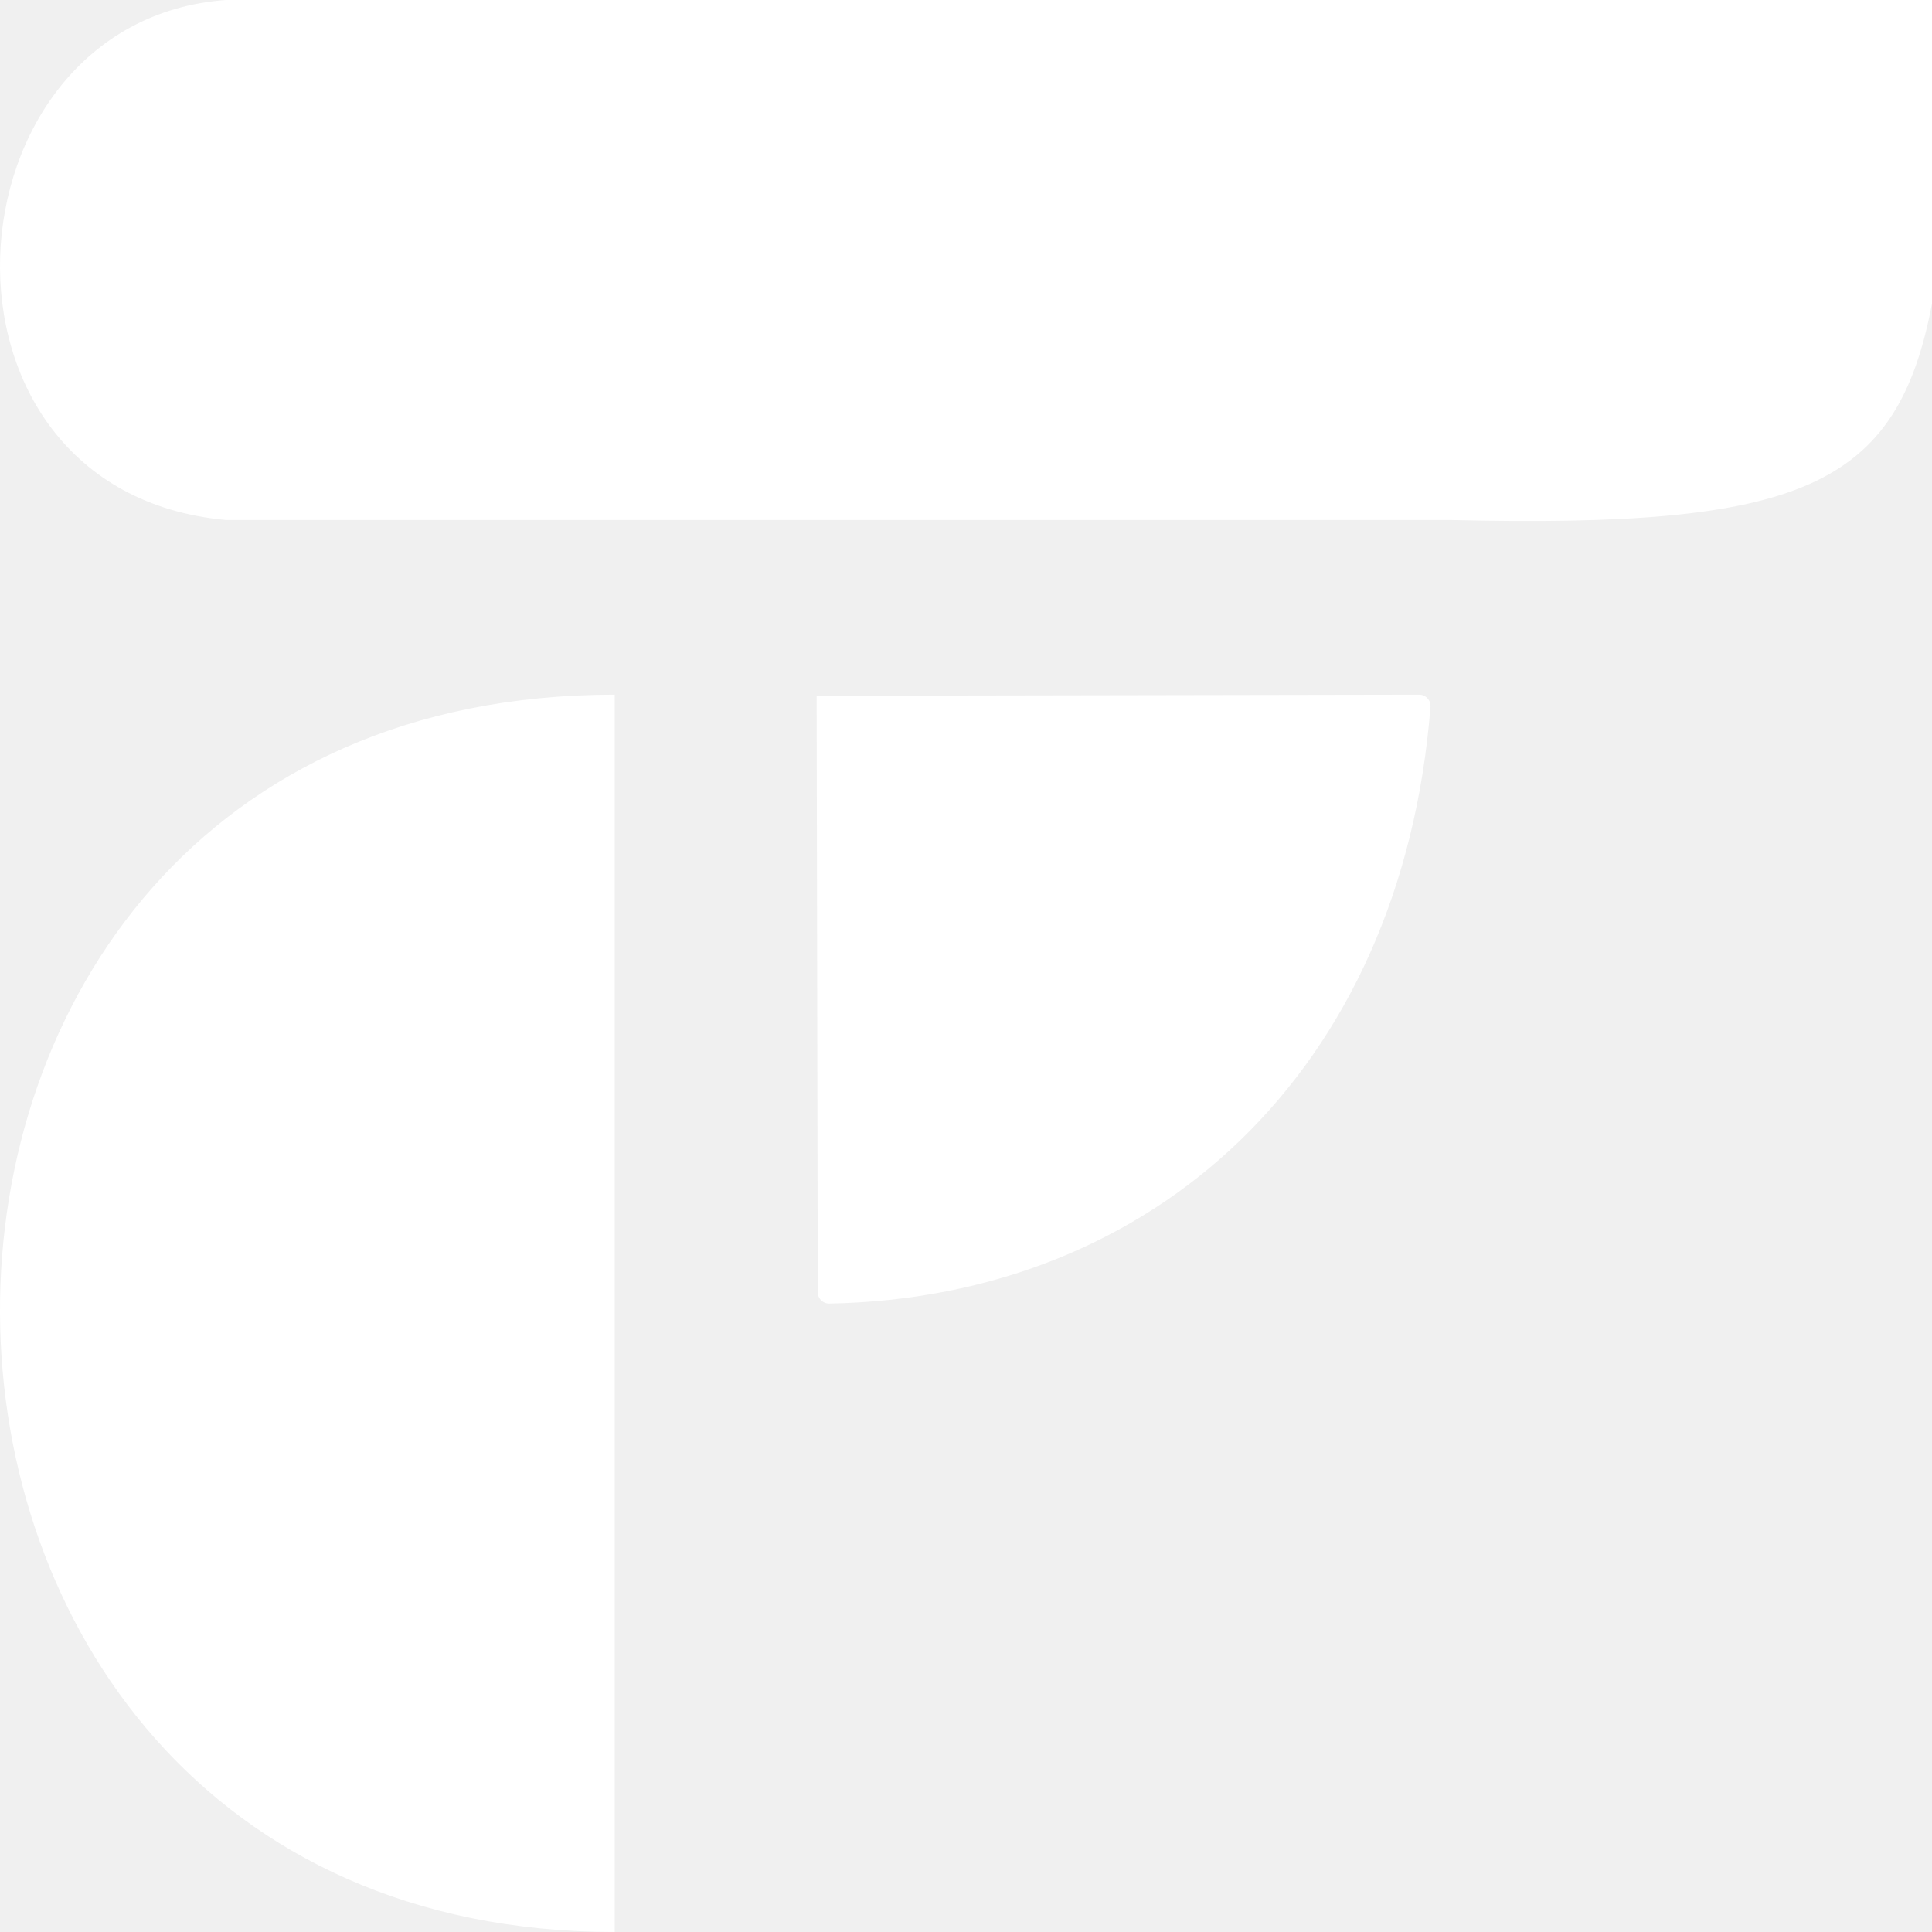
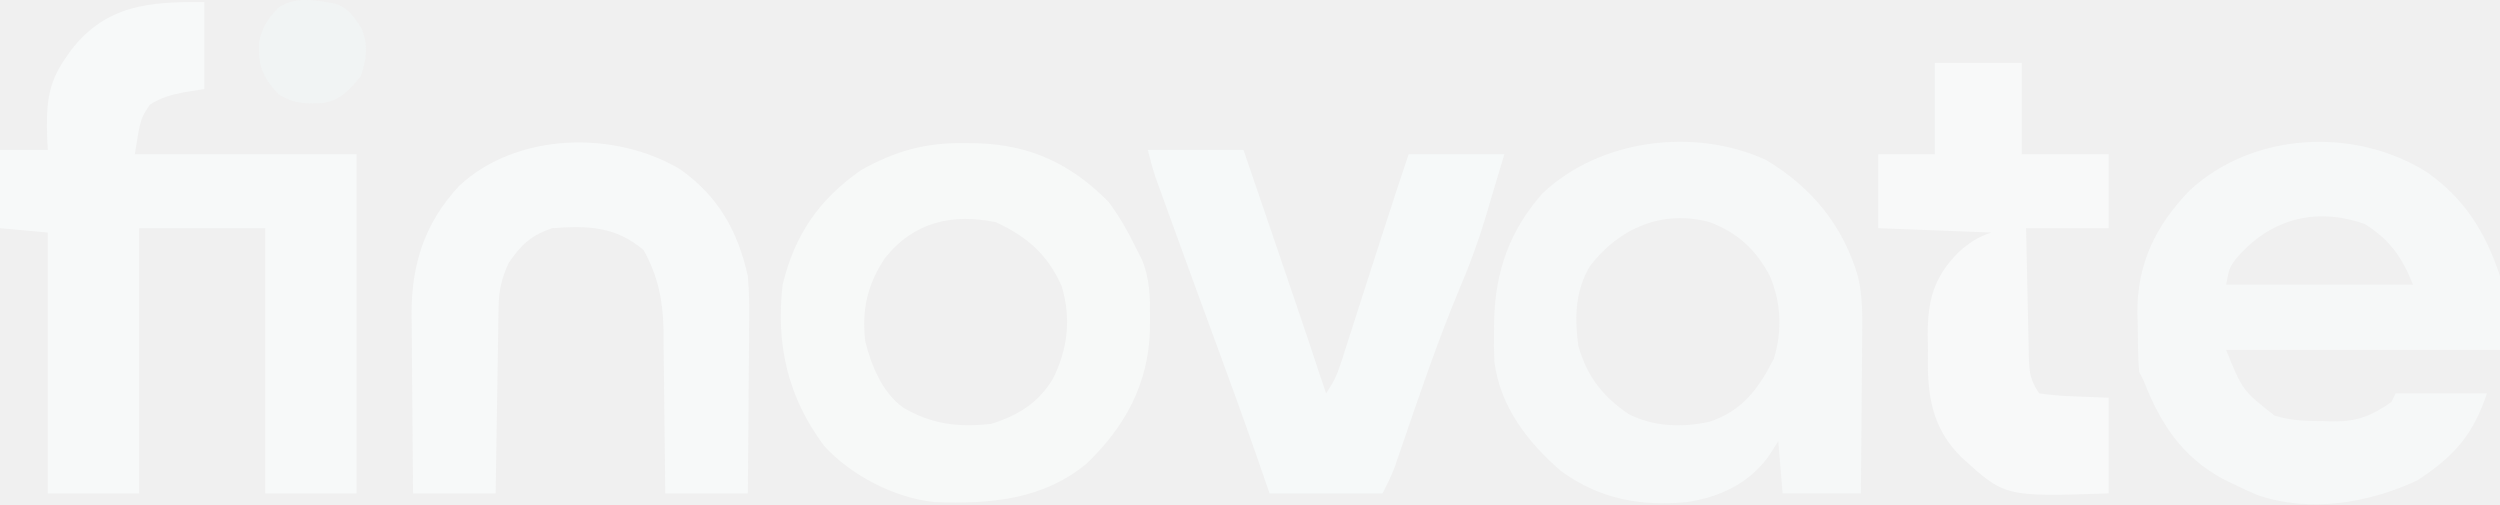
- <svg xmlns="http://www.w3.org/2000/svg" width="216" height="216" viewBox="0 0 216 216" fill="none">
-   <path d="M25.261 0H216V33.951C212.073 54.522 201.414 59.061 162.144 58.135H25.261C-10.082 54.88 -6.716 2.325 25.261 0Z" fill="white" />
-   <path d="M91.426 144.481L91.301 77.788L158.67 77.665C159.405 77.664 159.988 78.295 159.93 79.028C156.699 119.929 128.87 145.096 92.705 145.74C92.003 145.752 91.427 145.183 91.426 144.481Z" fill="white" />
-   <path d="M68.727 216C-22.301 216 -23.515 77.663 68.727 77.663V216Z" fill="white" />
+ <svg xmlns="http://www.w3.org/2000/svg" width="575" height="116" viewBox="0 0 575 116" fill="none">
+   <path d="M47 0.48C47 7.08 47 13.68 47 20.48C44.649 20.851 44.649 20.851 42.25 21.23C39.187 21.866 37.169 22.375 34.5 24.043C32.298 27.323 32.298 27.323 31 35.48C47.83 35.48 64.66 35.48 82 35.48C82 61.22 82 86.96 82 113.48C75.07 113.48 68.14 113.48 61 113.48C61 93.35 61 73.22 61 52.48C51.43 52.48 41.86 52.48 32 52.48C32 72.61 32 92.74 32 113.48C25.07 113.48 18.14 113.48 11 113.48C11 93.68 11 73.88 11 53.48C7.37 53.15 3.74 52.82 0 52.48C0 46.54 0 40.6 0 34.48C3.63 34.48 7.26 34.48 11 34.48C10.954 33.635 10.907 32.789 10.859 31.918C10.63 24.705 10.774 19.444 15 13.48C15.424 12.865 15.848 12.25 16.285 11.617C24.41 1.048 34.503 0.365 47 0.48Z" fill="#F7F9F9" />
+   <path d="M558 39.48C566.847 45.605 571.636 53.386 575 63.48C575 69.09 575 74.7 575 80.48C554.21 80.48 533.42 80.48 512 80.48C515.78 89.799 515.78 89.799 523.137 95.586C526.89 96.758 530.481 96.849 534.375 96.855C535.47 96.892 535.47 96.892 536.586 96.93C542.164 96.96 545.414 95.668 550 92.48C550.495 91.49 550.495 91.49 551 90.48C557.93 90.48 564.86 90.48 572 90.48C568.815 100.035 564.416 104.968 556 110.48C544.726 115.741 531.184 117.98 519.188 113.855C517.438 113.109 515.708 112.317 514 111.48C512.687 110.844 512.687 110.844 511.348 110.195C501.761 105.02 496.906 97.412 493 87.48C492.67 86.82 492.34 86.16 492 85.48C491.704 81.987 491.722 78.484 491.688 74.98C491.659 74.024 491.63 73.067 491.6 72.082C491.499 60.682 495.762 51.964 503.59 43.828C518.158 30.357 541.388 29.197 558 39.48ZM514.129 59.699C512.718 61.72 512.718 61.72 512 65.48C526.19 65.48 540.38 65.48 555 65.48C552.484 59.191 549.687 55.18 543.938 51.543C532.337 47.418 521.745 50.569 514.129 59.699Z" fill="#F6F8F8" />
+   <path d="M406.203 36.804C416.794 43.15 423.895 51.878 427.356 63.649C428.425 68.349 428.369 72.939 428.293 77.738C428.289 78.767 428.285 79.796 428.28 80.856C428.263 84.106 428.226 87.356 428.188 90.605C428.172 92.824 428.159 95.043 428.147 97.261C428.114 102.668 428.062 108.074 428 113.48C422.06 113.48 416.12 113.48 410 113.48C409.67 109.52 409.34 105.56 409 101.48C408.216 102.697 407.433 103.914 406.625 105.168C402.04 111.31 395.488 114.329 388 115.48C377.273 116.5 368.002 114.788 359.137 108.426C351.462 101.854 345.025 93.548 343.712 83.215C343.599 80.837 343.583 78.486 343.625 76.105C343.635 75.267 343.645 74.43 343.656 73.566C343.937 62.365 347.245 52.968 354.781 44.472C368.002 31.956 389.785 29.255 406.203 36.804ZM365.676 61.226C362.272 66.97 362.152 72.973 363 79.48C364.972 86.484 368.537 91.116 374.563 95.23C380.326 98.186 386.978 98.365 393.254 96.984C400.778 94.457 404.511 89.334 408 82.48C409.946 76.093 409.669 69.526 407.031 63.394C403.783 57.366 399.764 53.629 393.359 51.136C382.503 48.117 372.357 52.416 365.676 61.226Z" fill="#F6F8F8" />
+   <path d="M221.875 32.918C223.322 32.934 223.322 32.934 224.798 32.951C236.962 33.32 246.454 37.736 255 46.48C257.36 49.663 259.275 52.917 261 56.48C261.807 58.066 261.807 58.066 262.629 59.683C264.484 64.109 264.535 68.422 264.5 73.168C264.495 74.05 264.49 74.933 264.485 75.843C264.154 88.292 258.773 98.137 249.875 106.668C239.671 115.042 227.545 115.94 215 115.48C205.829 114.574 195.708 109.346 189.528 102.531C181.15 91.282 178.434 79.272 180 65.48C182.846 53.864 188.363 45.907 198.047 39.121C205.957 34.726 212.813 32.772 221.875 32.918ZM203.5 59.418C199.461 65.534 198.2 71.226 199 78.48C200.4 84.091 202.898 90.212 207.672 93.703C214.223 97.608 220.487 98.345 228 97.48C234.094 95.561 238.762 92.737 242.106 87.219C245.599 80.43 246.431 73.118 244.16 65.758C240.887 58.451 236.225 54.458 229.063 51.105C218.999 49.051 210.119 51.028 203.5 59.418Z" fill="#F7F9F8" />
+   <path d="M156.52 38.988C165.257 45.218 169.687 53.149 172 63.48C172.371 67.46 172.353 71.399 172.293 75.394C172.289 76.49 172.285 77.585 172.28 78.714C172.264 82.178 172.226 85.641 172.188 89.105C172.173 91.468 172.159 93.832 172.147 96.195C172.114 101.957 172.062 107.718 172 113.48C165.73 113.48 159.46 113.48 153 113.48C152.991 112.139 152.982 110.798 152.972 109.416C152.932 104.402 152.866 99.389 152.793 94.376C152.765 92.213 152.743 90.05 152.729 87.888C152.708 84.764 152.661 81.642 152.61 78.519C152.608 77.564 152.607 76.61 152.606 75.626C152.464 69.023 151.267 63.289 148 57.48C141.48 52.024 135.192 51.883 127 52.48C122.216 54.103 119.789 56.297 117 60.48C115.407 63.922 114.741 66.671 114.681 70.454C114.662 71.414 114.642 72.375 114.621 73.365C114.604 74.901 114.604 74.901 114.586 76.468C114.567 77.527 114.547 78.585 114.528 79.675C114.468 83.048 114.421 86.42 114.375 89.792C114.337 92.082 114.298 94.372 114.258 96.662C114.162 102.268 114.078 107.874 114 113.48C107.73 113.48 101.46 113.48 95 113.48C94.926 106.542 94.871 99.605 94.835 92.667C94.82 90.31 94.8 87.953 94.774 85.597C94.737 82.196 94.721 78.795 94.707 75.394C94.692 74.352 94.676 73.31 94.66 72.236C94.658 60.674 97.69 51.274 105.629 42.726C118.932 30.411 141.38 29.927 156.52 38.988Z" fill="#F7F9F9" />
+   <path d="M264 34.48C271.26 34.48 278.52 34.48 286 34.48C287.903 40.044 289.805 45.609 291.707 51.173C292.352 53.059 292.996 54.946 293.641 56.831C297.473 68.033 301.28 79.241 305 90.48C306.656 87.996 307.474 86.409 308.357 83.658C308.604 82.896 308.851 82.135 309.106 81.35C309.368 80.528 309.629 79.706 309.899 78.859C310.175 78.004 310.451 77.149 310.736 76.268C311.62 73.528 312.498 70.785 313.375 68.043C314.245 65.339 315.116 62.636 315.987 59.932C316.549 58.187 317.111 56.441 317.672 54.696C319.737 48.275 321.85 41.873 324 35.48C331.26 35.48 338.52 35.48 346 35.48C345.01 38.78 344.02 42.08 343 45.48C342.673 46.602 342.345 47.723 342.008 48.879C340.153 55.132 337.981 61.091 335.41 67.082C330.531 78.84 326.433 90.943 322.309 102.982C322.036 103.774 321.762 104.566 321.481 105.383C321.242 106.079 321.004 106.775 320.759 107.492C319.975 109.545 318.983 111.514 318 113.48C309.42 113.48 300.84 113.48 292 113.48C291.072 110.799 290.144 108.118 289.188 105.355C286.091 96.468 282.875 87.626 279.625 78.793C276.019 68.988 272.424 59.18 268.875 49.355C268.308 47.792 268.308 47.792 267.729 46.196C267.383 45.236 267.037 44.275 266.68 43.285C266.378 42.449 266.076 41.614 265.765 40.753C265.072 38.694 264.527 36.588 264 34.48Z" fill="#F6F9F9" />
+   <path d="M445 14.48C451.6 14.48 458.2 14.48 465 14.48C465 21.41 465 28.34 465 35.48C471.6 35.48 478.2 35.48 485 35.48C485 41.09 485 46.7 485 52.48C478.73 52.48 472.46 52.48 466 52.48C466.097 57.41 466.2 62.34 466.318 67.269C466.356 68.946 466.391 70.623 466.422 72.3C466.468 74.711 466.526 77.121 466.586 79.531C466.598 80.281 466.609 81.031 466.621 81.804C466.727 85.541 466.876 87.294 469 90.48C471.789 90.866 474.329 91.082 477.125 91.168C479.724 91.271 482.323 91.374 485 91.48C485 98.74 485 106 485 113.48C461.132 114.276 461.132 114.276 451.125 105.168C444.976 99.034 443.478 92.409 443.404 83.925C443.415 82.789 443.426 81.652 443.438 80.48C443.414 79.343 443.39 78.206 443.365 77.035C443.379 68.951 444.789 63.696 450.549 57.93C452.955 55.812 454.946 54.498 458 53.48C445.13 52.985 445.13 52.985 432 52.48C432 46.87 432 41.26 432 35.48C436.29 35.48 440.58 35.48 445 35.48C445 28.55 445 21.62 445 14.48Z" fill="#F8F9F9" />
+   <path d="M77.098 0.824C80.13 1.87 81.341 3.771 83.074 6.379C84.75 10.182 84.34 13.614 83 17.48C80.414 20.663 78.209 23.215 74.012 23.718C69.909 23.849 67.636 23.873 64.063 21.668C60.315 17.693 59.419 15.147 59.567 9.843C60.209 6.343 61.623 4.255 64.082 1.726C68.164 -0.926 72.537 0.076 77.098 0.824Z" fill="#F1F4F4" />
</svg>
